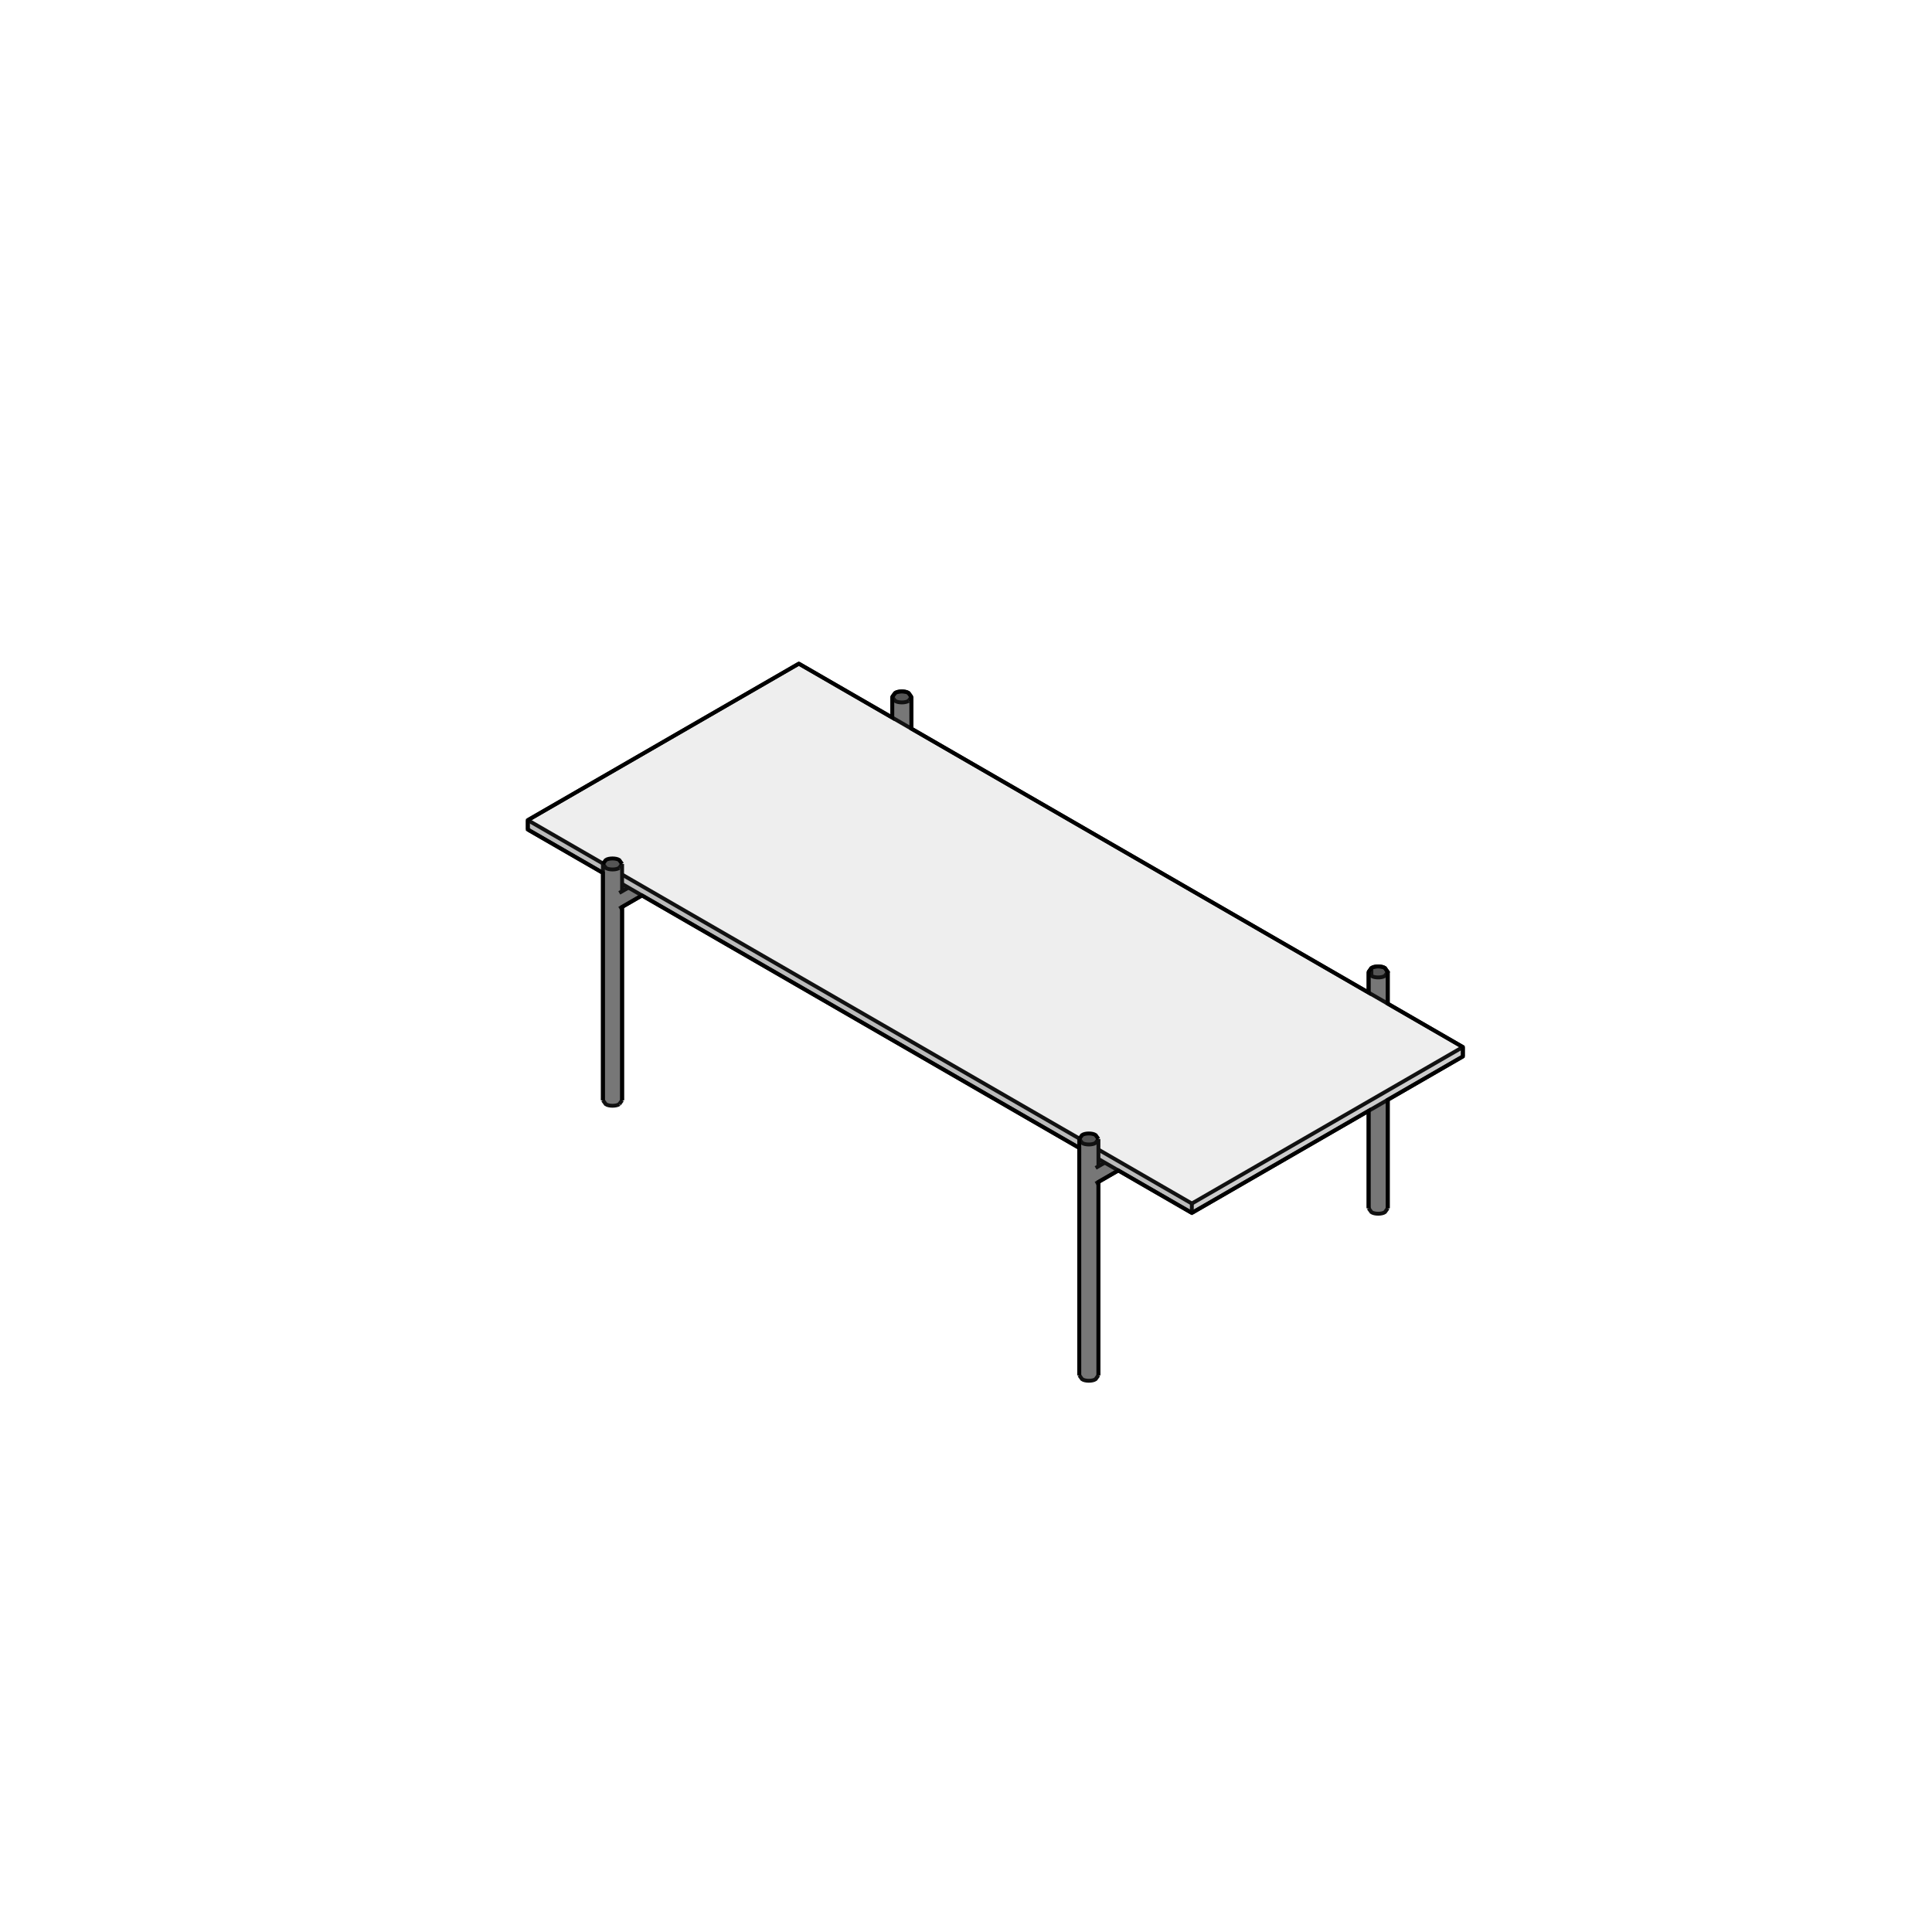
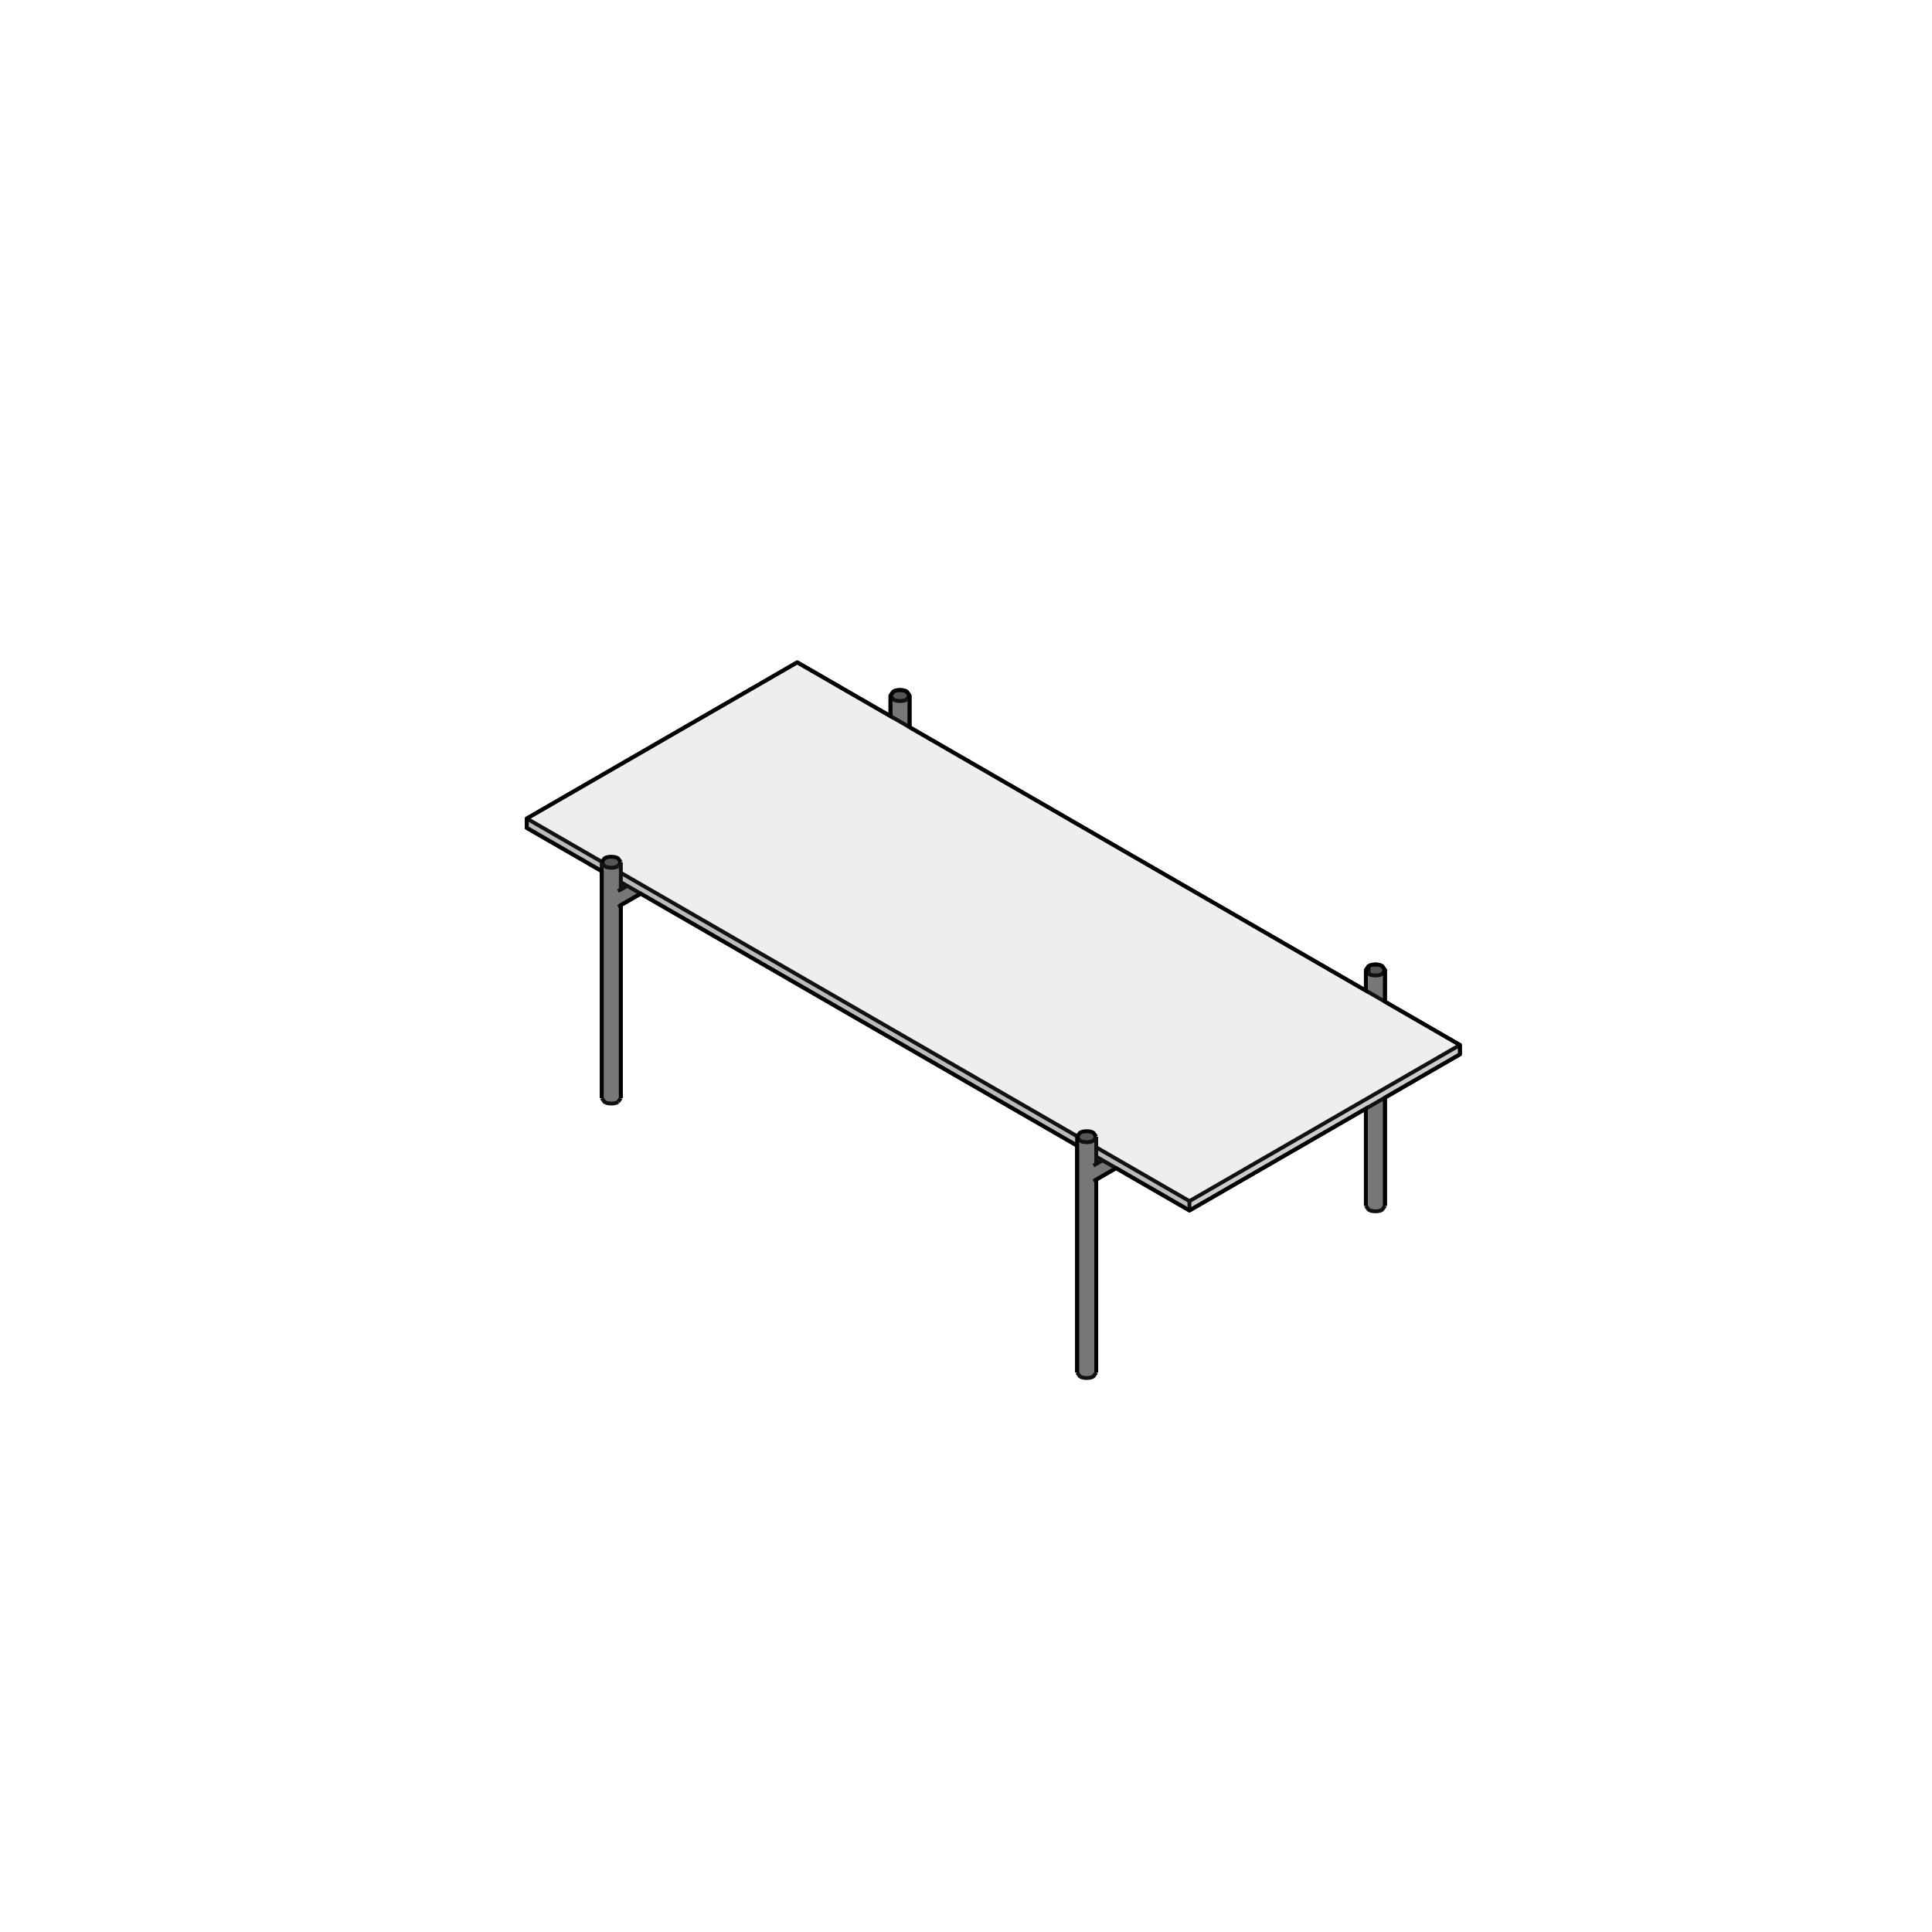
- <svg xmlns="http://www.w3.org/2000/svg" version="1.1" width="119.76pt" height="119.76pt" viewBox="0 0 119.76 119.76" overflow="visible">
-   <path d="M73.879,74.604 L73.879,75.186 L68.089,71.843 L68.089,71.261 z" stroke="#000000" stroke-width="0" fill="#BBBBBB" fill-opacity="1" />
-   <path d="M66.901,70.603 L66.901,71.157 L38.562,54.795 L38.562,54.213 z" stroke="#000000" stroke-width="0" fill="#BBBBBB" fill-opacity="1" />
-   <path d="M32.717,51.421 L32.717,50.839 L37.375,53.528 L37.374,54.109 z" stroke="#000000" stroke-width="0" fill="#BBBBBB" fill-opacity="1" />
-   <path d="M73.879,75.186 L73.879,74.604 L90.68,64.904 L90.68,65.486 z" stroke="#000000" stroke-width="0" fill="#CCCCCC" fill-opacity="1" />
-   <path d="M90.68,64.904 L73.879,74.604 L68.089,71.261 L68.089,70.603 L67.915,70.36 C67.729,70.229 67.261,70.229 67.075,70.36 L66.903,70.576 L38.562,54.213 L38.562,53.555 L38.388,53.312 C38.202,53.181 37.733,53.181 37.548,53.312 L37.375,53.528 L32.717,50.839 L49.518,41.139 z" stroke="#000000" stroke-width="0" fill="#EEEEEE" fill-opacity="1" />
-   <path d="M66.903,70.576 L67.075,70.36 C67.261,70.229 67.729,70.229 67.915,70.36 L68.089,70.603 L67.915,70.845 C67.729,70.976 67.261,70.976 67.075,70.845 z" stroke="#000000" stroke-width="0" fill="#555555" fill-opacity="1" />
-   <path d="M37.375,53.528 L37.548,53.312 C37.733,53.181 38.202,53.181 38.388,53.312 L38.562,53.555 L38.388,53.797 C38.202,53.929 37.733,53.929 37.548,53.797 z" stroke="#000000" stroke-width="0" fill="#555555" fill-opacity="1" />
-   <path d="M38.562,55.249 L38.562,54.795 L38.955,55.022 z" stroke="#000000" stroke-width="0" fill="#555555" fill-opacity="1" />
-   <path d="M68.089,72.297 L68.089,71.843 L68.482,72.07 z" stroke="#000000" stroke-width="0" fill="#555555" fill-opacity="1" />
-   <path d="M55.309,43.2 L55.483,42.958 C55.668,42.826 56.137,42.826 56.323,42.958 L56.497,43.2 L56.323,43.443 C56.137,43.574 55.668,43.574 55.483,43.443 z" stroke="#000000" stroke-width="0" fill="#555555" fill-opacity="1" />
-   <path d="M86.024,60.248 L85.85,60.49 C85.664,60.622 85.196,60.622 85.01,60.49 L84.836,60.257 L85.01,60.005 C85.196,59.874 85.664,59.874 85.85,60.005 z" stroke="#000000" stroke-width="0" fill="#555555" fill-opacity="1" />
-   <path d="M86.024,60.257 L86.024,62.215 L84.836,61.53 L84.836,60.257 L85.01,60.49 C85.196,60.622 85.664,60.622 85.85,60.49 z" stroke="#000000" stroke-width="0" fill="#777777" fill-opacity="1" />
-   <path d="M84.836,68.86 L86.024,68.174 L86.024,74.895 L85.905,75.101 C85.664,75.269 85.196,75.269 85.01,75.137 L84.836,74.895 z" stroke="#000000" stroke-width="0" fill="#777777" fill-opacity="1" />
-   <path d="M68.089,85.249 L67.97,85.455 C67.729,85.623 67.261,85.623 67.075,85.492 L66.901,85.249 L66.901,70.611 L67.075,70.845 C67.261,70.976 67.729,70.976 67.915,70.845 L68.089,70.611 L68.089,72.297 L68.482,72.07 L69.322,72.555 L68.089,73.267 z" stroke="#000000" stroke-width="0" fill="#777777" fill-opacity="1" />
-   <path d="M38.562,56.219 L38.562,68.202 L38.443,68.408 C38.202,68.576 37.733,68.576 37.548,68.444 L37.374,68.202 L37.374,53.564 L37.548,53.797 C37.733,53.929 38.202,53.929 38.388,53.797 L38.562,53.564 L38.562,55.249 L38.955,55.022 L39.795,55.507 z" stroke="#000000" stroke-width="0" fill="#777777" fill-opacity="1" />
-   <path d="M56.323,43.443 L56.496,43.209 L56.497,45.168 L55.309,44.482 L55.309,43.209 L55.483,43.443 C55.668,43.574 56.137,43.574 56.323,43.443 z" stroke="#000000" stroke-width="0" fill="#777777" fill-opacity="1" />
+ <svg xmlns="http://www.w3.org/2000/svg" version="1.1" width="120pt" height="120pt" viewBox="0 0 120 120" overflow="visible">
+   <path d="M73.879,74.604 L73.879,75.186 L68.089,71.843 L68.089,71.261 z" stroke="Black" stroke-width="0" fill="#BBBBBB" fill-opacity="1" />
+   <path d="M66.901,70.603 L66.901,71.157 L38.562,54.795 L38.562,54.213 z" stroke="Black" stroke-width="0" fill="#BBBBBB" fill-opacity="1" />
+   <path d="M32.717,51.421 L32.717,50.839 L37.375,53.528 L37.374,54.109 z" stroke="Black" stroke-width="0" fill="#BBBBBB" fill-opacity="1" />
+   <path d="M73.879,75.186 L73.879,74.604 L90.68,64.904 L90.68,65.486 z" stroke="Black" stroke-width="0" fill="#CCCCCC" fill-opacity="1" />
+   <path d="M90.68,64.904 L73.879,74.604 L68.089,71.261 L68.089,70.603 L67.915,70.36 C67.729,70.229 67.261,70.229 67.075,70.36 L66.903,70.576 L38.562,54.213 L38.562,53.555 L38.388,53.312 C38.202,53.181 37.733,53.181 37.548,53.312 L37.375,53.528 L32.717,50.839 L49.518,41.139 z" stroke="Black" stroke-width="0" fill="#EEEEEE" fill-opacity="1" />
+   <path d="M66.903,70.576 L67.075,70.36 C67.261,70.229 67.729,70.229 67.915,70.36 L68.089,70.603 L67.915,70.845 C67.729,70.976 67.261,70.976 67.075,70.845 z" stroke="Black" stroke-width="0" fill="#555555" fill-opacity="1" />
+   <path d="M37.375,53.528 L37.548,53.312 C37.733,53.181 38.202,53.181 38.388,53.312 L38.562,53.555 L38.388,53.797 C38.202,53.929 37.733,53.929 37.548,53.797 z" stroke="Black" stroke-width="0" fill="#555555" fill-opacity="1" />
+   <path d="M38.562,55.249 L38.562,54.795 L38.955,55.022 z" stroke="Black" stroke-width="0" fill="#555555" fill-opacity="1" />
+   <path d="M68.089,72.297 L68.089,71.843 L68.482,72.07 z" stroke="Black" stroke-width="0" fill="#555555" fill-opacity="1" />
+   <path d="M55.309,43.2 L55.483,42.958 C55.668,42.826 56.137,42.826 56.323,42.958 L56.497,43.2 L56.323,43.443 C56.137,43.574 55.668,43.574 55.483,43.443 z" stroke="Black" stroke-width="0" fill="#555555" fill-opacity="1" />
+   <path d="M86.024,60.248 L85.85,60.49 C85.664,60.622 85.196,60.622 85.01,60.49 L84.836,60.257 L85.01,60.005 C85.196,59.874 85.664,59.874 85.85,60.005 z" stroke="Black" stroke-width="0" fill="#555555" fill-opacity="1" />
+   <path d="M86.024,60.257 L86.024,62.215 L84.836,61.53 L84.836,60.257 L85.01,60.49 C85.196,60.622 85.664,60.622 85.85,60.49 z" stroke="Black" stroke-width="0" fill="#777777" fill-opacity="1" />
+   <path d="M84.836,68.86 L86.024,68.174 L86.024,74.895 L85.905,75.101 C85.664,75.269 85.196,75.269 85.01,75.137 L84.836,74.895 z" stroke="Black" stroke-width="0" fill="#777777" fill-opacity="1" />
+   <path d="M68.089,85.249 L67.97,85.455 C67.729,85.623 67.261,85.623 67.075,85.492 L66.901,85.249 L66.901,70.611 L67.075,70.845 C67.261,70.976 67.729,70.976 67.915,70.845 L68.089,70.611 L68.089,72.297 L68.482,72.07 L69.322,72.555 L68.089,73.267 z" stroke="Black" stroke-width="0" fill="#777777" fill-opacity="1" />
+   <path d="M38.562,56.219 L38.562,68.202 L38.443,68.408 C38.202,68.576 37.733,68.576 37.548,68.444 L37.374,68.202 L37.374,53.564 L37.548,53.797 C37.733,53.929 38.202,53.929 38.388,53.797 L38.562,53.564 L38.562,55.249 L38.955,55.022 L39.795,55.507 z" stroke="Black" stroke-width="0" fill="#777777" fill-opacity="1" />
+   <path d="M56.323,43.443 L56.496,43.209 L56.497,45.168 L55.309,44.482 L55.309,43.209 L55.483,43.443 C55.668,43.574 56.137,43.574 56.323,43.443 z" stroke="Black" stroke-width="0" fill="#777777" fill-opacity="1" />
  <path d="M32.717,50.839 L49.518,41.139" stroke="#111111" stroke-width="0.24" fill="none" />
  <path d="M32.717,51.421 L32.717,50.839" stroke="#111111" stroke-width="0.24" fill="none" />
  <path d="M38.388,53.797 L38.562,53.555" stroke="#111111" stroke-width="0.24" fill="none" />
  <path d="M37.374,54.109 L32.717,51.421" stroke="#111111" stroke-width="0.24" fill="none" />
  <path d="M38.562,56.219 L38.562,68.202" stroke="#111111" stroke-width="0.24" fill="none" />
  <path d="M90.68,64.904 L73.879,74.604" stroke="#111111" stroke-width="0.24" fill="none" />
  <path d="M73.879,75.186 L68.089,71.843" stroke="#111111" stroke-width="0.24" fill="none" />
  <path d="M66.901,71.157 L38.562,54.795" stroke="#111111" stroke-width="0.24" fill="none" />
  <path d="M73.879,74.604 L68.089,71.261" stroke="#111111" stroke-width="0.24" fill="none" />
  <path d="M66.903,70.576 L38.562,54.213" stroke="#111111" stroke-width="0.24" fill="none" />
  <path d="M68.089,70.603 L68.089,72.297" stroke="#111111" stroke-width="0.24" fill="none" />
  <path d="M66.901,85.249 L67.075,85.492 C67.261,85.623 67.729,85.623 67.915,85.492 L68.089,85.249" stroke="#111111" stroke-width="0.24" fill="none" />
  <path d="M38.388,68.444 L38.562,68.202" stroke="#111111" stroke-width="0.24" fill="none" />
  <path d="M37.374,68.202 L37.374,53.555" stroke="#111111" stroke-width="0.24" fill="none" />
  <path d="M38.562,53.555 L38.562,55.249" stroke="#111111" stroke-width="0.24" fill="none" />
  <path d="M37.374,68.202 L37.548,68.444 C37.733,68.576 38.202,68.576 38.388,68.444" stroke="#111111" stroke-width="0.24" fill="none" />
  <path d="M38.388,55.349 L38.955,55.022" stroke="#111111" stroke-width="0.24" fill="none" />
  <path d="M38.388,56.319 L39.795,55.507" stroke="#111111" stroke-width="0.24" fill="none" />
  <path d="M68.482,72.07 L67.915,72.397" stroke="#111111" stroke-width="0.24" fill="none" />
  <path d="M69.322,72.555 L67.915,73.367" stroke="#111111" stroke-width="0.24" fill="none" />
  <path d="M90.68,65.486 L90.68,64.904" stroke="#111111" stroke-width="0.24" fill="none" />
  <path d="M56.497,43.2 L56.497,45.168" stroke="#111111" stroke-width="0.24" fill="none" />
  <path d="M56.497,43.2 L56.323,42.958 C56.137,42.826 55.668,42.826 55.483,42.958 L55.309,43.2" stroke="#111111" stroke-width="0.24" fill="none" />
  <path d="M56.323,43.443 L56.497,43.2" stroke="#111111" stroke-width="0.24" fill="none" />
  <path d="M55.309,43.2 L55.483,43.443 C55.668,43.574 56.137,43.574 56.323,43.443" stroke="#111111" stroke-width="0.24" fill="none" />
  <path d="M85.01,60.005 L84.836,60.248" stroke="#111111" stroke-width="0.24" fill="none" />
  <path d="M84.836,74.895 L84.836,68.86" stroke="#111111" stroke-width="0.24" fill="none" />
  <path d="M86.024,60.248 L86.024,62.215" stroke="#111111" stroke-width="0.24" fill="none" />
  <path d="M86.024,60.248 L85.85,60.005 C85.664,59.874 85.196,59.874 85.01,60.005 L85.01,60.49 C85.196,60.622 85.664,60.622 85.85,60.49 z" stroke="#111111" stroke-width="0.24" fill="none" />
  <path d="M55.309,44.482 L55.309,43.2" stroke="#111111" stroke-width="0.24" fill="none" />
  <path d="M86.024,68.174 L86.024,74.895" stroke="#111111" stroke-width="0.24" fill="none" />
  <path d="M84.836,61.53 L84.836,60.248" stroke="#111111" stroke-width="0.24" fill="none" />
  <path d="M49.518,41.139 L90.68,64.904" stroke="#111111" stroke-width="0.24" fill="none" />
  <path d="M84.836,74.895 L85.01,75.137 C85.196,75.269 85.664,75.269 85.85,75.137 L86.024,74.895" stroke="#111111" stroke-width="0.24" fill="none" />
  <path d="M90.68,65.486 L73.879,75.186" stroke="#111111" stroke-width="0.24" fill="none" />
  <path d="M68.089,73.267 L68.089,85.25" stroke="#111111" stroke-width="0.24" fill="none" />
  <path d="M37.374,53.555 L37.548,53.797 C37.733,53.929 38.202,53.929 38.388,53.797" stroke="#111111" stroke-width="0.24" fill="none" />
  <path d="M66.901,70.603 L67.075,70.845 C67.261,70.976 67.729,70.976 67.915,70.845 L68.089,70.603" stroke="#111111" stroke-width="0.24" fill="none" />
  <path d="M37.375,53.528 L32.717,50.839" stroke="#111111" stroke-width="0.24" fill="none" />
  <path d="M73.879,75.186 L73.879,74.604" stroke="#111111" stroke-width="0.24" fill="none" />
  <path d="M68.089,70.603 L67.915,70.36 C67.729,70.229 67.261,70.229 67.075,70.36 L66.901,70.603" stroke="#000000" stroke-width="0.24" fill="none" />
  <path d="M38.562,53.555 L38.388,53.312 C38.202,53.181 37.733,53.181 37.548,53.312 L37.374,53.555" stroke="#000000" stroke-width="0.24" fill="none" />
  <path d="M86.024,74.895 L86.024,68.174 L90.68,65.486 L90.68,64.904 L86.024,62.215 L86.024,60.257 L85.85,60.005 C85.664,59.874 85.196,59.874 85.01,60.005 L84.836,60.248 L84.836,61.53 L56.497,45.168 L56.496,43.209 L56.323,42.958 C56.137,42.826 55.668,42.826 55.483,42.958 L55.309,43.2 L55.309,44.482 L49.518,41.139 L32.717,50.839 L32.717,51.421 L37.374,54.109 L37.374,68.202" stroke="#000000" stroke-width="0.24" fill="none" />
  <path d="M66.901,85.25 L66.901,70.603" stroke="#000000" stroke-width="0.24" fill="none" />
  <path d="M68.089,85.25 L68.089,73.267 L69.322,72.555 L73.879,75.186 L84.836,68.86 L84.836,74.895" stroke="#000000" stroke-width="0.24" fill="none" />
  <path d="M49.356,61.027 L66.901,71.157 L66.901,85.25" stroke="#000000" stroke-width="0.24" fill="none" />
  <path d="M38.562,68.202 L38.562,56.219 L39.795,55.507 L49.356,61.027" stroke="#000000" stroke-width="0.24" fill="none" />
</svg>
